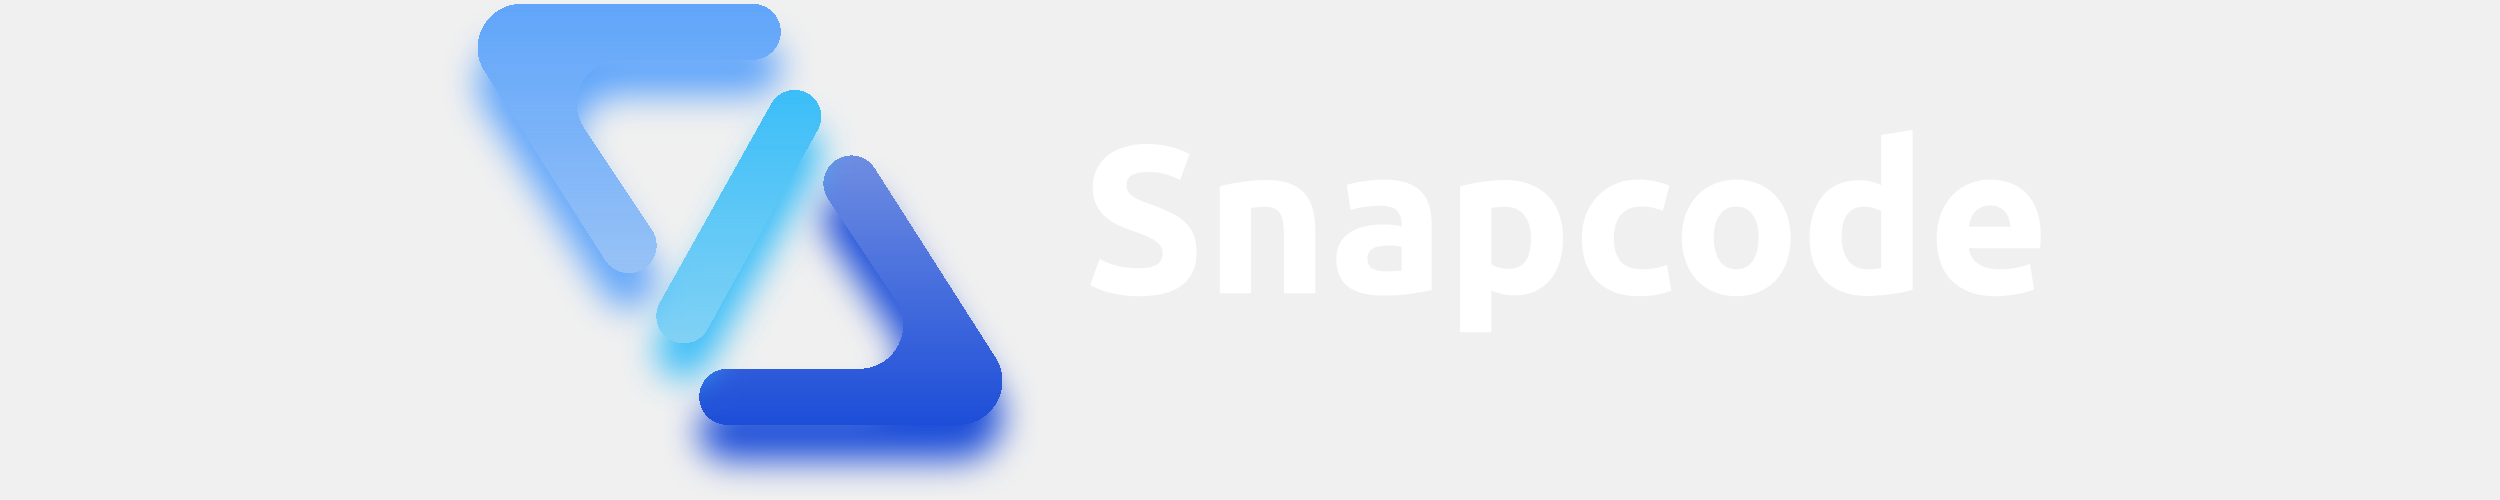
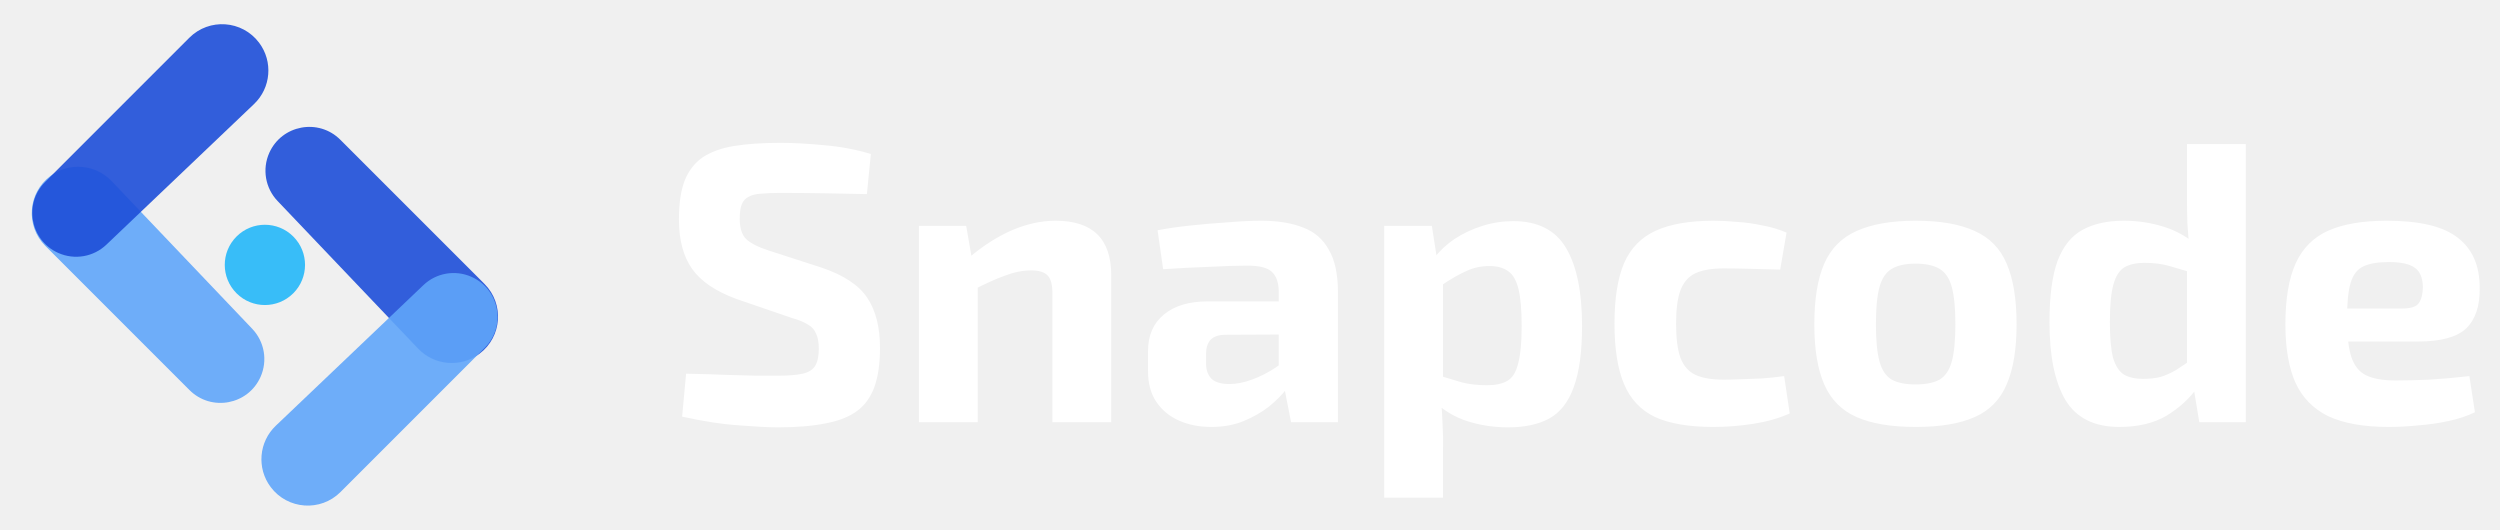
- <svg xmlns="http://www.w3.org/2000/svg" width="160" height="32" viewBox="0 0 185 57" fill="none">
-   <g filter="url(#filter0_d_142_7)">
-     <path d="M18.996 29.676L5.232 8.123C3.106 4.795 5.497 0.432 9.446 0.432L35.818 0.432C37.581 0.432 39.011 1.861 39.011 3.625C39.011 5.387 37.583 6.815 35.821 6.817L20.749 6.831C16.758 6.835 14.38 11.283 16.593 14.604L24.323 26.2C25.339 27.724 24.861 29.789 23.279 30.712C21.805 31.571 19.915 31.114 18.996 29.676Z" fill="url(#paint0_linear_142_7)" shape-rendering="crispEdges" />
-   </g>
-   <g filter="url(#filter1_d_142_7)">
-     <path d="M49.724 19.188L63.488 40.741C65.613 44.069 63.223 48.432 59.274 48.432L32.901 48.432C31.138 48.432 29.709 47.003 29.709 45.24C29.709 43.478 31.137 42.049 32.898 42.047L47.97 42.033C51.962 42.03 54.34 37.581 52.126 34.26L44.397 22.664C43.381 21.14 43.859 19.075 45.441 18.153C46.915 17.293 48.805 17.75 49.724 19.188Z" fill="url(#paint1_linear_142_7)" shape-rendering="crispEdges" />
-   </g>
-   <g filter="url(#filter2_d_142_7)">
-     <path d="M25.214 34.499L37.928 11.807C38.776 10.295 40.711 9.792 42.187 10.7C43.575 11.554 44.046 13.348 43.257 14.774L30.666 37.534C29.815 39.074 27.859 39.605 26.346 38.708C24.889 37.844 24.387 35.976 25.214 34.499Z" fill="url(#paint2_linear_142_7)" shape-rendering="crispEdges" />
-   </g>
-   <path d="M79.856 30.576C80.383 30.576 80.816 30.536 81.151 30.456C81.504 30.36 81.784 30.24 81.992 30.096C82.2 29.936 82.344 29.752 82.424 29.544C82.504 29.336 82.543 29.104 82.543 28.848C82.543 28.304 82.287 27.856 81.775 27.504C81.263 27.136 80.383 26.744 79.135 26.328C78.591 26.136 78.047 25.92 77.504 25.68C76.96 25.424 76.472 25.112 76.04 24.744C75.608 24.36 75.255 23.904 74.984 23.376C74.712 22.832 74.576 22.176 74.576 21.408C74.576 20.64 74.719 19.952 75.007 19.344C75.296 18.72 75.704 18.192 76.231 17.76C76.76 17.328 77.4 17 78.151 16.776C78.903 16.536 79.751 16.416 80.695 16.416C81.816 16.416 82.784 16.536 83.6 16.776C84.415 17.016 85.088 17.28 85.615 17.568L84.535 20.52C84.072 20.28 83.552 20.072 82.975 19.896C82.415 19.704 81.736 19.608 80.936 19.608C80.04 19.608 79.391 19.736 78.992 19.992C78.608 20.232 78.415 20.608 78.415 21.12C78.415 21.424 78.487 21.68 78.632 21.888C78.775 22.096 78.975 22.288 79.231 22.464C79.504 22.624 79.808 22.776 80.144 22.92C80.496 23.048 80.879 23.184 81.296 23.328C82.159 23.648 82.912 23.968 83.552 24.288C84.192 24.592 84.719 24.952 85.135 25.368C85.567 25.784 85.888 26.272 86.096 26.832C86.303 27.392 86.407 28.072 86.407 28.872C86.407 30.424 85.864 31.632 84.775 32.496C83.688 33.344 82.047 33.768 79.856 33.768C79.12 33.768 78.456 33.72 77.864 33.624C77.272 33.544 76.743 33.44 76.279 33.312C75.832 33.184 75.439 33.048 75.103 32.904C74.784 32.76 74.511 32.624 74.287 32.496L75.344 29.52C75.84 29.792 76.448 30.04 77.168 30.264C77.903 30.472 78.799 30.576 79.856 30.576ZM89.048 21.24C89.656 21.064 90.44 20.904 91.4 20.76C92.36 20.6 93.368 20.52 94.424 20.52C95.496 20.52 96.384 20.664 97.088 20.952C97.808 21.224 98.376 21.616 98.792 22.128C99.208 22.64 99.504 23.248 99.68 23.952C99.856 24.656 99.944 25.44 99.944 26.304V33.432H96.368V26.736C96.368 25.584 96.216 24.768 95.912 24.288C95.608 23.808 95.04 23.568 94.208 23.568C93.952 23.568 93.68 23.584 93.392 23.616C93.104 23.632 92.848 23.656 92.624 23.688V33.432H89.048V21.24ZM108.005 30.936C108.357 30.936 108.693 30.928 109.013 30.912C109.333 30.896 109.589 30.872 109.781 30.84V28.128C109.637 28.096 109.421 28.064 109.133 28.032C108.845 28 108.581 27.984 108.341 27.984C108.005 27.984 107.685 28.008 107.381 28.056C107.093 28.088 106.837 28.16 106.613 28.272C106.389 28.384 106.213 28.536 106.085 28.728C105.957 28.92 105.893 29.16 105.893 29.448C105.893 30.008 106.077 30.4 106.445 30.624C106.829 30.832 107.349 30.936 108.005 30.936ZM107.717 20.472C108.773 20.472 109.653 20.592 110.357 20.832C111.061 21.072 111.621 21.416 112.037 21.864C112.469 22.312 112.773 22.856 112.949 23.496C113.125 24.136 113.213 24.848 113.213 25.632V33.072C112.701 33.184 111.989 33.312 111.077 33.456C110.165 33.616 109.061 33.696 107.765 33.696C106.949 33.696 106.205 33.624 105.533 33.48C104.877 33.336 104.309 33.104 103.829 32.784C103.349 32.448 102.981 32.016 102.725 31.488C102.469 30.96 102.341 30.312 102.341 29.544C102.341 28.808 102.485 28.184 102.773 27.672C103.077 27.16 103.477 26.752 103.973 26.448C104.469 26.144 105.037 25.928 105.677 25.8C106.317 25.656 106.981 25.584 107.669 25.584C108.133 25.584 108.541 25.608 108.893 25.656C109.261 25.688 109.557 25.736 109.781 25.8V25.464C109.781 24.856 109.597 24.368 109.229 24C108.861 23.632 108.221 23.448 107.309 23.448C106.701 23.448 106.101 23.496 105.509 23.592C104.917 23.672 104.405 23.792 103.973 23.952L103.517 21.072C103.725 21.008 103.981 20.944 104.285 20.88C104.605 20.8 104.949 20.736 105.317 20.688C105.685 20.624 106.069 20.576 106.469 20.544C106.885 20.496 107.301 20.472 107.717 20.472ZM124.535 27.216C124.535 26.112 124.287 25.232 123.791 24.576C123.295 23.904 122.559 23.568 121.583 23.568C121.263 23.568 120.967 23.584 120.695 23.616C120.423 23.632 120.199 23.656 120.023 23.688V30.144C120.247 30.288 120.535 30.408 120.887 30.504C121.255 30.6 121.623 30.648 121.991 30.648C123.687 30.648 124.535 29.504 124.535 27.216ZM128.183 27.12C128.183 28.096 128.063 28.984 127.823 29.784C127.583 30.584 127.231 31.272 126.767 31.848C126.303 32.424 125.727 32.872 125.039 33.192C124.351 33.512 123.559 33.672 122.663 33.672C122.167 33.672 121.703 33.624 121.271 33.528C120.839 33.432 120.423 33.296 120.023 33.12V37.872H116.447V21.24C116.767 21.144 117.135 21.056 117.551 20.976C117.967 20.88 118.399 20.8 118.847 20.736C119.311 20.672 119.775 20.624 120.239 20.592C120.719 20.544 121.175 20.52 121.607 20.52C122.647 20.52 123.575 20.68 124.391 21C125.207 21.304 125.895 21.744 126.455 22.32C127.015 22.88 127.439 23.568 127.727 24.384C128.031 25.2 128.183 26.112 128.183 27.12ZM130.331 27.12C130.331 26.208 130.475 25.352 130.763 24.552C131.067 23.736 131.499 23.032 132.059 22.44C132.619 21.832 133.299 21.352 134.099 21C134.899 20.648 135.811 20.472 136.835 20.472C137.507 20.472 138.123 20.536 138.683 20.664C139.243 20.776 139.787 20.944 140.315 21.168L139.571 24.024C139.235 23.896 138.867 23.784 138.467 23.688C138.067 23.592 137.619 23.544 137.123 23.544C136.067 23.544 135.275 23.872 134.747 24.528C134.235 25.184 133.979 26.048 133.979 27.12C133.979 28.256 134.219 29.136 134.699 29.76C135.195 30.384 136.051 30.696 137.267 30.696C137.699 30.696 138.163 30.656 138.659 30.576C139.155 30.496 139.611 30.368 140.027 30.192L140.531 33.12C140.115 33.296 139.595 33.448 138.971 33.576C138.347 33.704 137.659 33.768 136.907 33.768C135.755 33.768 134.763 33.6 133.931 33.264C133.099 32.912 132.411 32.44 131.867 31.848C131.339 31.256 130.947 30.56 130.691 29.76C130.451 28.944 130.331 28.064 130.331 27.12ZM154.13 27.096C154.13 28.088 153.986 29 153.698 29.832C153.41 30.648 152.994 31.352 152.45 31.944C151.906 32.52 151.25 32.968 150.482 33.288C149.73 33.608 148.882 33.768 147.938 33.768C147.01 33.768 146.162 33.608 145.394 33.288C144.642 32.968 143.994 32.52 143.45 31.944C142.906 31.352 142.482 30.648 142.178 29.832C141.874 29 141.722 28.088 141.722 27.096C141.722 26.104 141.874 25.2 142.178 24.384C142.498 23.568 142.93 22.872 143.474 22.296C144.034 21.72 144.69 21.272 145.442 20.952C146.21 20.632 147.042 20.472 147.938 20.472C148.85 20.472 149.682 20.632 150.434 20.952C151.202 21.272 151.858 21.72 152.402 22.296C152.946 22.872 153.37 23.568 153.674 24.384C153.978 25.2 154.13 26.104 154.13 27.096ZM150.482 27.096C150.482 25.992 150.258 25.128 149.81 24.504C149.378 23.864 148.754 23.544 147.938 23.544C147.122 23.544 146.49 23.864 146.042 24.504C145.594 25.128 145.37 25.992 145.37 27.096C145.37 28.2 145.594 29.08 146.042 29.736C146.49 30.376 147.122 30.696 147.938 30.696C148.754 30.696 149.378 30.376 149.81 29.736C150.258 29.08 150.482 28.2 150.482 27.096ZM159.948 27.024C159.948 28.128 160.196 29.016 160.692 29.688C161.188 30.36 161.924 30.696 162.9 30.696C163.22 30.696 163.516 30.688 163.788 30.672C164.06 30.64 164.284 30.608 164.46 30.576V24.072C164.236 23.928 163.94 23.808 163.572 23.712C163.22 23.616 162.86 23.568 162.492 23.568C160.796 23.568 159.948 24.72 159.948 27.024ZM168.036 33.024C167.716 33.12 167.348 33.216 166.932 33.312C166.516 33.392 166.076 33.464 165.612 33.528C165.164 33.592 164.7 33.64 164.22 33.672C163.756 33.72 163.308 33.744 162.876 33.744C161.836 33.744 160.908 33.592 160.092 33.288C159.276 32.984 158.588 32.552 158.028 31.992C157.468 31.416 157.036 30.728 156.732 29.928C156.444 29.112 156.3 28.2 156.3 27.192C156.3 26.168 156.428 25.248 156.684 24.432C156.94 23.6 157.308 22.896 157.788 22.32C158.268 21.744 158.852 21.304 159.54 21C160.244 20.696 161.044 20.544 161.94 20.544C162.436 20.544 162.876 20.592 163.26 20.688C163.66 20.784 164.06 20.92 164.46 21.096V15.384L168.036 14.808V33.024ZM170.784 27.216C170.784 26.096 170.952 25.12 171.288 24.288C171.64 23.44 172.096 22.736 172.656 22.176C173.216 21.616 173.856 21.192 174.576 20.904C175.312 20.616 176.064 20.472 176.832 20.472C178.624 20.472 180.04 21.024 181.08 22.128C182.12 23.216 182.64 24.824 182.64 26.952C182.64 27.16 182.632 27.392 182.616 27.648C182.6 27.888 182.584 28.104 182.568 28.296H174.456C174.536 29.032 174.88 29.616 175.488 30.048C176.096 30.48 176.912 30.696 177.936 30.696C178.592 30.696 179.232 30.64 179.856 30.528C180.496 30.4 181.016 30.248 181.416 30.072L181.896 32.976C181.704 33.072 181.448 33.168 181.128 33.264C180.808 33.36 180.448 33.44 180.048 33.504C179.664 33.584 179.248 33.648 178.8 33.696C178.352 33.744 177.904 33.768 177.456 33.768C176.32 33.768 175.328 33.6 174.48 33.264C173.648 32.928 172.952 32.472 172.392 31.896C171.848 31.304 171.44 30.608 171.168 29.808C170.912 29.008 170.784 28.144 170.784 27.216ZM179.184 25.848C179.168 25.544 179.112 25.248 179.016 24.96C178.936 24.672 178.8 24.416 178.608 24.192C178.432 23.968 178.2 23.784 177.912 23.64C177.64 23.496 177.296 23.424 176.88 23.424C176.48 23.424 176.136 23.496 175.848 23.64C175.56 23.768 175.32 23.944 175.128 24.168C174.936 24.392 174.784 24.656 174.672 24.96C174.576 25.248 174.504 25.544 174.456 25.848H179.184Z" fill="white" />
-   <defs>
-     <filter id="filter0_d_142_7" x="0.438" y="0.432" width="42.573" height="38.713" filterUnits="userSpaceOnUse" color-interpolation-filters="sRGB">
-       <feFlood flood-opacity="0" result="BackgroundImageFix" />
-       <feColorMatrix in="SourceAlpha" type="matrix" values="0 0 0 0 0 0 0 0 0 0 0 0 0 0 0 0 0 0 127 0" result="hardAlpha" />
-       <feOffset dy="4" />
-       <feGaussianBlur stdDeviation="2" />
-       <feComposite in2="hardAlpha" operator="out" />
-       <feColorMatrix type="matrix" values="0 0 0 0 0.376 0 0 0 0 0.647 0 0 0 0 0.98 0 0 0 1 0" />
-       <feBlend mode="normal" in2="BackgroundImageFix" result="effect1_dropShadow_142_7" />
-       <feBlend mode="normal" in="SourceGraphic" in2="effect1_dropShadow_142_7" result="shape" />
-     </filter>
-     <filter id="filter1_d_142_7" x="25.709" y="17.719" width="42.573" height="38.713" filterUnits="userSpaceOnUse" color-interpolation-filters="sRGB">
-       <feFlood flood-opacity="0" result="BackgroundImageFix" />
-       <feColorMatrix in="SourceAlpha" type="matrix" values="0 0 0 0 0 0 0 0 0 0 0 0 0 0 0 0 0 0 127 0" result="hardAlpha" />
-       <feOffset dy="4" />
-       <feGaussianBlur stdDeviation="2" />
-       <feComposite in2="hardAlpha" operator="out" />
-       <feColorMatrix type="matrix" values="0 0 0 0 0.114 0 0 0 0 0.306 0 0 0 0 0.847 0 0 0 1 0" />
-       <feBlend mode="normal" in2="BackgroundImageFix" result="effect1_dropShadow_142_7" />
-       <feBlend mode="normal" in="SourceGraphic" in2="effect1_dropShadow_142_7" result="shape" />
-     </filter>
-     <filter id="filter2_d_142_7" x="20.816" y="10.247" width="26.823" height="36.897" filterUnits="userSpaceOnUse" color-interpolation-filters="sRGB">
-       <feFlood flood-opacity="0" result="BackgroundImageFix" />
-       <feColorMatrix in="SourceAlpha" type="matrix" values="0 0 0 0 0 0 0 0 0 0 0 0 0 0 0 0 0 0 127 0" result="hardAlpha" />
-       <feOffset dy="4" />
-       <feGaussianBlur stdDeviation="2" />
-       <feComposite in2="hardAlpha" operator="out" />
-       <feColorMatrix type="matrix" values="0 0 0 0 0.22 0 0 0 0 0.741 0 0 0 0 0.973 0 0 0 1 0" />
-       <feBlend mode="normal" in2="BackgroundImageFix" result="effect1_dropShadow_142_7" />
-       <feBlend mode="normal" in="SourceGraphic" in2="effect1_dropShadow_142_7" result="shape" />
-     </filter>
-     <linearGradient id="paint0_linear_142_7" x1="19.666" y1="0.432" x2="19.666" y2="32.251" gradientUnits="userSpaceOnUse">
-       <stop stop-color="#60A5FA" />
-       <stop offset="1" stop-color="#60A5FA" stop-opacity="0.6" />
-     </linearGradient>
-     <linearGradient id="paint1_linear_142_7" x1="49.054" y1="48.432" x2="49.054" y2="16.613" gradientUnits="userSpaceOnUse">
-       <stop stop-color="#1D4ED8" />
-       <stop offset="1" stop-color="#1D4ED8" stop-opacity="0.6" />
-     </linearGradient>
-     <linearGradient id="paint2_linear_142_7" x1="33.698" y1="9.035" x2="33.698" y2="39.15" gradientUnits="userSpaceOnUse">
-       <stop stop-color="#38BDF8" />
-       <stop offset="1" stop-color="#38BDF8" stop-opacity="0.6" />
-     </linearGradient>
-   </defs>
+ <svg xmlns="http://www.w3.org/2000/svg" width="151" height="32" viewBox="0 0 151 32" fill="none">
+   <path d="M2.739 14.853L11.445 23.559C12.759 24.873 14.983 24.46 15.738 22.762C16.173 21.782 15.975 20.636 15.235 19.86L6.744 10.944C5.766 9.917 4.173 9.784 3.039 10.635C1.676 11.657 1.535 13.649 2.739 14.853Z" fill="#60A5FA" fill-opacity="0.9" />
+   <path d="M11.433 2.282L2.727 10.988C1.412 12.302 1.825 14.526 3.524 15.28C4.504 15.716 5.649 15.518 6.426 14.778L15.341 6.287C16.369 5.309 16.502 3.716 15.65 2.581C14.629 1.219 12.637 1.077 11.433 2.282Z" fill="#1D4ED8" fill-opacity="0.9" />
+   <path d="M29.261 17.147L20.555 8.441C19.241 7.127 17.017 7.54 16.262 9.238C15.827 10.218 16.025 11.364 16.765 12.14L25.256 21.056C26.234 22.083 27.826 22.216 28.962 21.365C30.324 20.343 30.465 18.351 29.261 17.147Z" fill="#1D4ED8" fill-opacity="0.9" />
+   <path d="M20.567 29.718L29.273 21.012C30.587 19.698 30.175 17.474 28.476 16.72C27.496 16.284 26.351 16.482 25.574 17.222L16.659 25.713C15.631 26.691 15.498 28.284 16.35 29.419C17.372 30.781 19.363 30.923 20.567 29.718Z" fill="#60A5FA" fill-opacity="0.9" />
+   <path d="M14.286 14.286C13.339 15.232 13.339 16.767 14.286 17.714C15.232 18.661 16.767 18.661 17.714 17.714C18.661 16.767 18.661 15.232 17.714 14.286C16.767 13.339 15.232 13.339 14.286 14.286Z" fill="#38BDF8" />
+   <path d="M47.128 8.628C47.944 8.628 48.832 8.676 49.792 8.772C50.752 8.852 51.688 9.028 52.6 9.3L52.36 11.724C51.656 11.708 50.832 11.692 49.888 11.676C48.944 11.66 48.016 11.652 47.104 11.652C46.656 11.652 46.272 11.668 45.952 11.7C45.648 11.716 45.4 11.78 45.208 11.892C45.016 11.988 44.88 12.14 44.8 12.348C44.72 12.556 44.68 12.844 44.68 13.212C44.68 13.772 44.808 14.18 45.064 14.436C45.336 14.692 45.792 14.924 46.432 15.132L49.624 16.164C50.952 16.612 51.872 17.22 52.384 17.988C52.896 18.756 53.152 19.764 53.152 21.012C53.152 21.956 53.04 22.74 52.816 23.364C52.592 23.988 52.24 24.476 51.76 24.828C51.28 25.18 50.648 25.428 49.864 25.572C49.08 25.732 48.12 25.812 46.984 25.812C46.44 25.812 45.664 25.772 44.656 25.692C43.648 25.628 42.496 25.452 41.2 25.164L41.44 22.572C42.384 22.588 43.2 22.612 43.888 22.644C44.592 22.66 45.192 22.676 45.688 22.692C46.184 22.692 46.616 22.692 46.984 22.692C47.624 22.692 48.12 22.652 48.472 22.572C48.84 22.492 49.096 22.332 49.24 22.092C49.384 21.852 49.456 21.508 49.456 21.06C49.456 20.676 49.4 20.372 49.288 20.148C49.192 19.908 49.024 19.724 48.784 19.596C48.56 19.452 48.248 19.324 47.848 19.212L44.488 18.06C43.224 17.596 42.328 16.988 41.8 16.236C41.272 15.484 41.008 14.492 41.008 13.26C41.008 12.3 41.12 11.524 41.344 10.932C41.584 10.324 41.944 9.852 42.424 9.516C42.92 9.18 43.552 8.948 44.32 8.82C45.104 8.692 46.04 8.628 47.128 8.628ZM63.758 13.332C65.999 13.332 67.118 14.428 67.118 16.62V25.5H63.566V17.724C63.566 17.196 63.471 16.836 63.279 16.644C63.087 16.436 62.758 16.332 62.294 16.332C61.782 16.332 61.255 16.436 60.711 16.644C60.166 16.836 59.495 17.14 58.694 17.556L58.526 15.564C59.374 14.844 60.239 14.292 61.118 13.908C62.014 13.524 62.895 13.332 63.758 13.332ZM58.358 13.644L58.767 15.996L59.054 16.308V25.5H55.502V13.644H58.358ZM76.181 13.332C77.173 13.332 78.013 13.468 78.701 13.74C79.389 13.996 79.909 14.444 80.261 15.084C80.629 15.708 80.813 16.572 80.813 17.676V25.5H77.981L77.477 22.932L77.237 22.572V17.652C77.237 17.092 77.101 16.684 76.829 16.428C76.573 16.172 76.077 16.044 75.341 16.044C74.733 16.044 73.973 16.068 73.061 16.116C72.149 16.148 71.213 16.196 70.253 16.26L69.917 13.908C70.493 13.796 71.157 13.7 71.909 13.62C72.661 13.54 73.413 13.476 74.165 13.428C74.917 13.364 75.589 13.332 76.181 13.332ZM79.349 18.204L79.325 20.196L74.045 20.22C73.613 20.22 73.301 20.324 73.109 20.532C72.933 20.74 72.845 21.02 72.845 21.372V21.948C72.845 22.348 72.957 22.66 73.181 22.884C73.405 23.092 73.765 23.196 74.261 23.196C74.677 23.196 75.125 23.108 75.605 22.932C76.101 22.756 76.589 22.508 77.069 22.188C77.549 21.868 77.973 21.492 78.341 21.06V22.596C78.197 22.836 77.981 23.14 77.693 23.508C77.421 23.86 77.069 24.212 76.637 24.564C76.205 24.9 75.701 25.188 75.125 25.428C74.549 25.668 73.893 25.788 73.157 25.788C72.437 25.788 71.789 25.66 71.213 25.404C70.637 25.148 70.181 24.772 69.845 24.276C69.509 23.78 69.341 23.164 69.341 22.428V21.204C69.341 20.26 69.661 19.524 70.301 18.996C70.941 18.468 71.821 18.204 72.941 18.204H79.349ZM91.404 13.356C92.892 13.356 93.956 13.9 94.596 14.988C95.236 16.076 95.556 17.636 95.556 19.668C95.556 21.252 95.388 22.492 95.052 23.388C94.732 24.284 94.236 24.916 93.564 25.284C92.908 25.636 92.084 25.812 91.092 25.812C90.244 25.812 89.436 25.692 88.668 25.452C87.9 25.212 87.22 24.812 86.628 24.252L86.868 22.668C87.396 22.828 87.876 22.972 88.308 23.1C88.756 23.212 89.26 23.268 89.82 23.268C90.332 23.268 90.74 23.18 91.044 23.004C91.348 22.828 91.564 22.484 91.692 21.972C91.836 21.444 91.908 20.684 91.908 19.692C91.908 18.716 91.844 17.972 91.716 17.46C91.588 16.932 91.38 16.572 91.092 16.38C90.804 16.172 90.428 16.068 89.964 16.068C89.452 16.068 88.98 16.172 88.548 16.38C88.116 16.572 87.628 16.852 87.084 17.22L86.628 15.588C86.948 15.156 87.356 14.772 87.852 14.436C88.364 14.1 88.924 13.836 89.532 13.644C90.14 13.452 90.764 13.356 91.404 13.356ZM86.484 13.644L86.82 15.804L87.156 16.164V23.868L87.036 24.156C87.084 24.636 87.116 25.132 87.132 25.644C87.164 26.172 87.172 26.692 87.156 27.204V30.06H83.604V13.644H86.484ZM103.515 13.332C103.947 13.332 104.419 13.356 104.931 13.404C105.443 13.436 105.955 13.508 106.467 13.62C106.995 13.716 107.475 13.86 107.907 14.052L107.523 16.284C106.883 16.268 106.267 16.252 105.675 16.236C105.099 16.22 104.579 16.212 104.115 16.212C103.395 16.212 102.827 16.308 102.411 16.5C101.995 16.692 101.691 17.036 101.499 17.532C101.323 18.012 101.235 18.684 101.235 19.548C101.235 20.428 101.323 21.116 101.499 21.612C101.691 22.108 101.995 22.452 102.411 22.644C102.827 22.836 103.395 22.932 104.115 22.932C104.371 22.932 104.699 22.924 105.099 22.908C105.499 22.892 105.931 22.876 106.395 22.86C106.859 22.828 107.315 22.78 107.763 22.716L108.099 24.972C107.459 25.26 106.731 25.468 105.915 25.596C105.099 25.724 104.291 25.788 103.491 25.788C102.019 25.788 100.843 25.588 99.963 25.188C99.099 24.772 98.475 24.108 98.091 23.196C97.707 22.284 97.515 21.068 97.515 19.548C97.515 18.028 97.707 16.812 98.091 15.9C98.491 14.988 99.131 14.332 100.011 13.932C100.891 13.532 102.059 13.332 103.515 13.332ZM115.705 13.332C117.193 13.332 118.385 13.54 119.281 13.956C120.177 14.356 120.817 15.012 121.201 15.924C121.601 16.836 121.801 18.06 121.801 19.596C121.801 21.1 121.601 22.308 121.201 23.22C120.817 24.132 120.177 24.788 119.281 25.188C118.385 25.588 117.193 25.788 115.705 25.788C114.233 25.788 113.041 25.588 112.129 25.188C111.233 24.788 110.585 24.132 110.185 23.22C109.785 22.308 109.585 21.1 109.585 19.596C109.585 18.06 109.785 16.836 110.185 15.924C110.585 15.012 111.233 14.356 112.129 13.956C113.041 13.54 114.233 13.332 115.705 13.332ZM115.705 15.924C115.097 15.924 114.617 16.028 114.265 16.236C113.913 16.444 113.665 16.812 113.521 17.34C113.377 17.868 113.305 18.62 113.305 19.596C113.305 20.556 113.377 21.3 113.521 21.828C113.665 22.356 113.913 22.724 114.265 22.932C114.617 23.124 115.097 23.22 115.705 23.22C116.313 23.22 116.793 23.124 117.145 22.932C117.497 22.724 117.745 22.356 117.889 21.828C118.033 21.3 118.105 20.556 118.105 19.596C118.105 18.62 118.033 17.868 117.889 17.34C117.745 16.812 117.497 16.444 117.145 16.236C116.793 16.028 116.313 15.924 115.705 15.924ZM128.277 13.332C129.109 13.332 129.909 13.452 130.677 13.692C131.461 13.932 132.149 14.324 132.741 14.868L132.501 16.5C131.957 16.34 131.469 16.196 131.037 16.068C130.605 15.94 130.101 15.876 129.525 15.876C129.029 15.876 128.629 15.964 128.325 16.14C128.021 16.316 127.797 16.66 127.653 17.172C127.509 17.684 127.437 18.444 127.437 19.452C127.437 20.396 127.501 21.116 127.629 21.612C127.773 22.092 127.989 22.428 128.277 22.62C128.581 22.796 128.965 22.884 129.429 22.884C129.845 22.884 130.205 22.844 130.509 22.764C130.813 22.668 131.117 22.532 131.421 22.356C131.725 22.164 132.069 21.932 132.453 21.66L132.717 23.412C132.237 24.084 131.613 24.652 130.845 25.116C130.077 25.564 129.133 25.788 128.013 25.788C126.493 25.788 125.405 25.244 124.749 24.156C124.109 23.068 123.789 21.508 123.789 19.476C123.789 17.892 123.949 16.66 124.269 15.78C124.605 14.884 125.109 14.252 125.781 13.884C126.453 13.516 127.285 13.332 128.277 13.332ZM135.645 8.7V25.5H132.837L132.477 23.316L132.093 23.052V15.276L132.237 14.964C132.189 14.468 132.149 13.972 132.117 13.476C132.101 12.964 132.093 12.444 132.093 11.916V8.7H135.645ZM144.158 13.332C146.158 13.332 147.59 13.676 148.454 14.364C149.334 15.036 149.774 16.044 149.774 17.388C149.79 18.476 149.518 19.292 148.958 19.836C148.398 20.364 147.43 20.628 146.054 20.628H139.43V18.636H145.07C145.614 18.636 145.958 18.524 146.102 18.3C146.262 18.06 146.342 17.732 146.342 17.316C146.326 16.756 146.158 16.372 145.838 16.164C145.534 15.94 145.014 15.828 144.278 15.828C143.622 15.828 143.11 15.916 142.742 16.092C142.374 16.268 142.118 16.604 141.974 17.1C141.83 17.596 141.758 18.316 141.758 19.26C141.758 20.252 141.846 21.02 142.022 21.564C142.198 22.092 142.494 22.46 142.91 22.668C143.342 22.876 143.934 22.98 144.686 22.98C145.23 22.98 145.902 22.964 146.702 22.932C147.518 22.884 148.334 22.812 149.15 22.716L149.486 24.9C149.022 25.124 148.494 25.3 147.902 25.428C147.31 25.556 146.702 25.644 146.078 25.692C145.454 25.756 144.854 25.788 144.278 25.788C142.774 25.788 141.558 25.572 140.63 25.14C139.718 24.692 139.054 24.012 138.638 23.1C138.238 22.188 138.038 21.02 138.038 19.596C138.038 18.044 138.246 16.812 138.662 15.9C139.078 14.988 139.734 14.332 140.63 13.932C141.526 13.532 142.702 13.332 144.158 13.332Z" fill="white" />
</svg>
